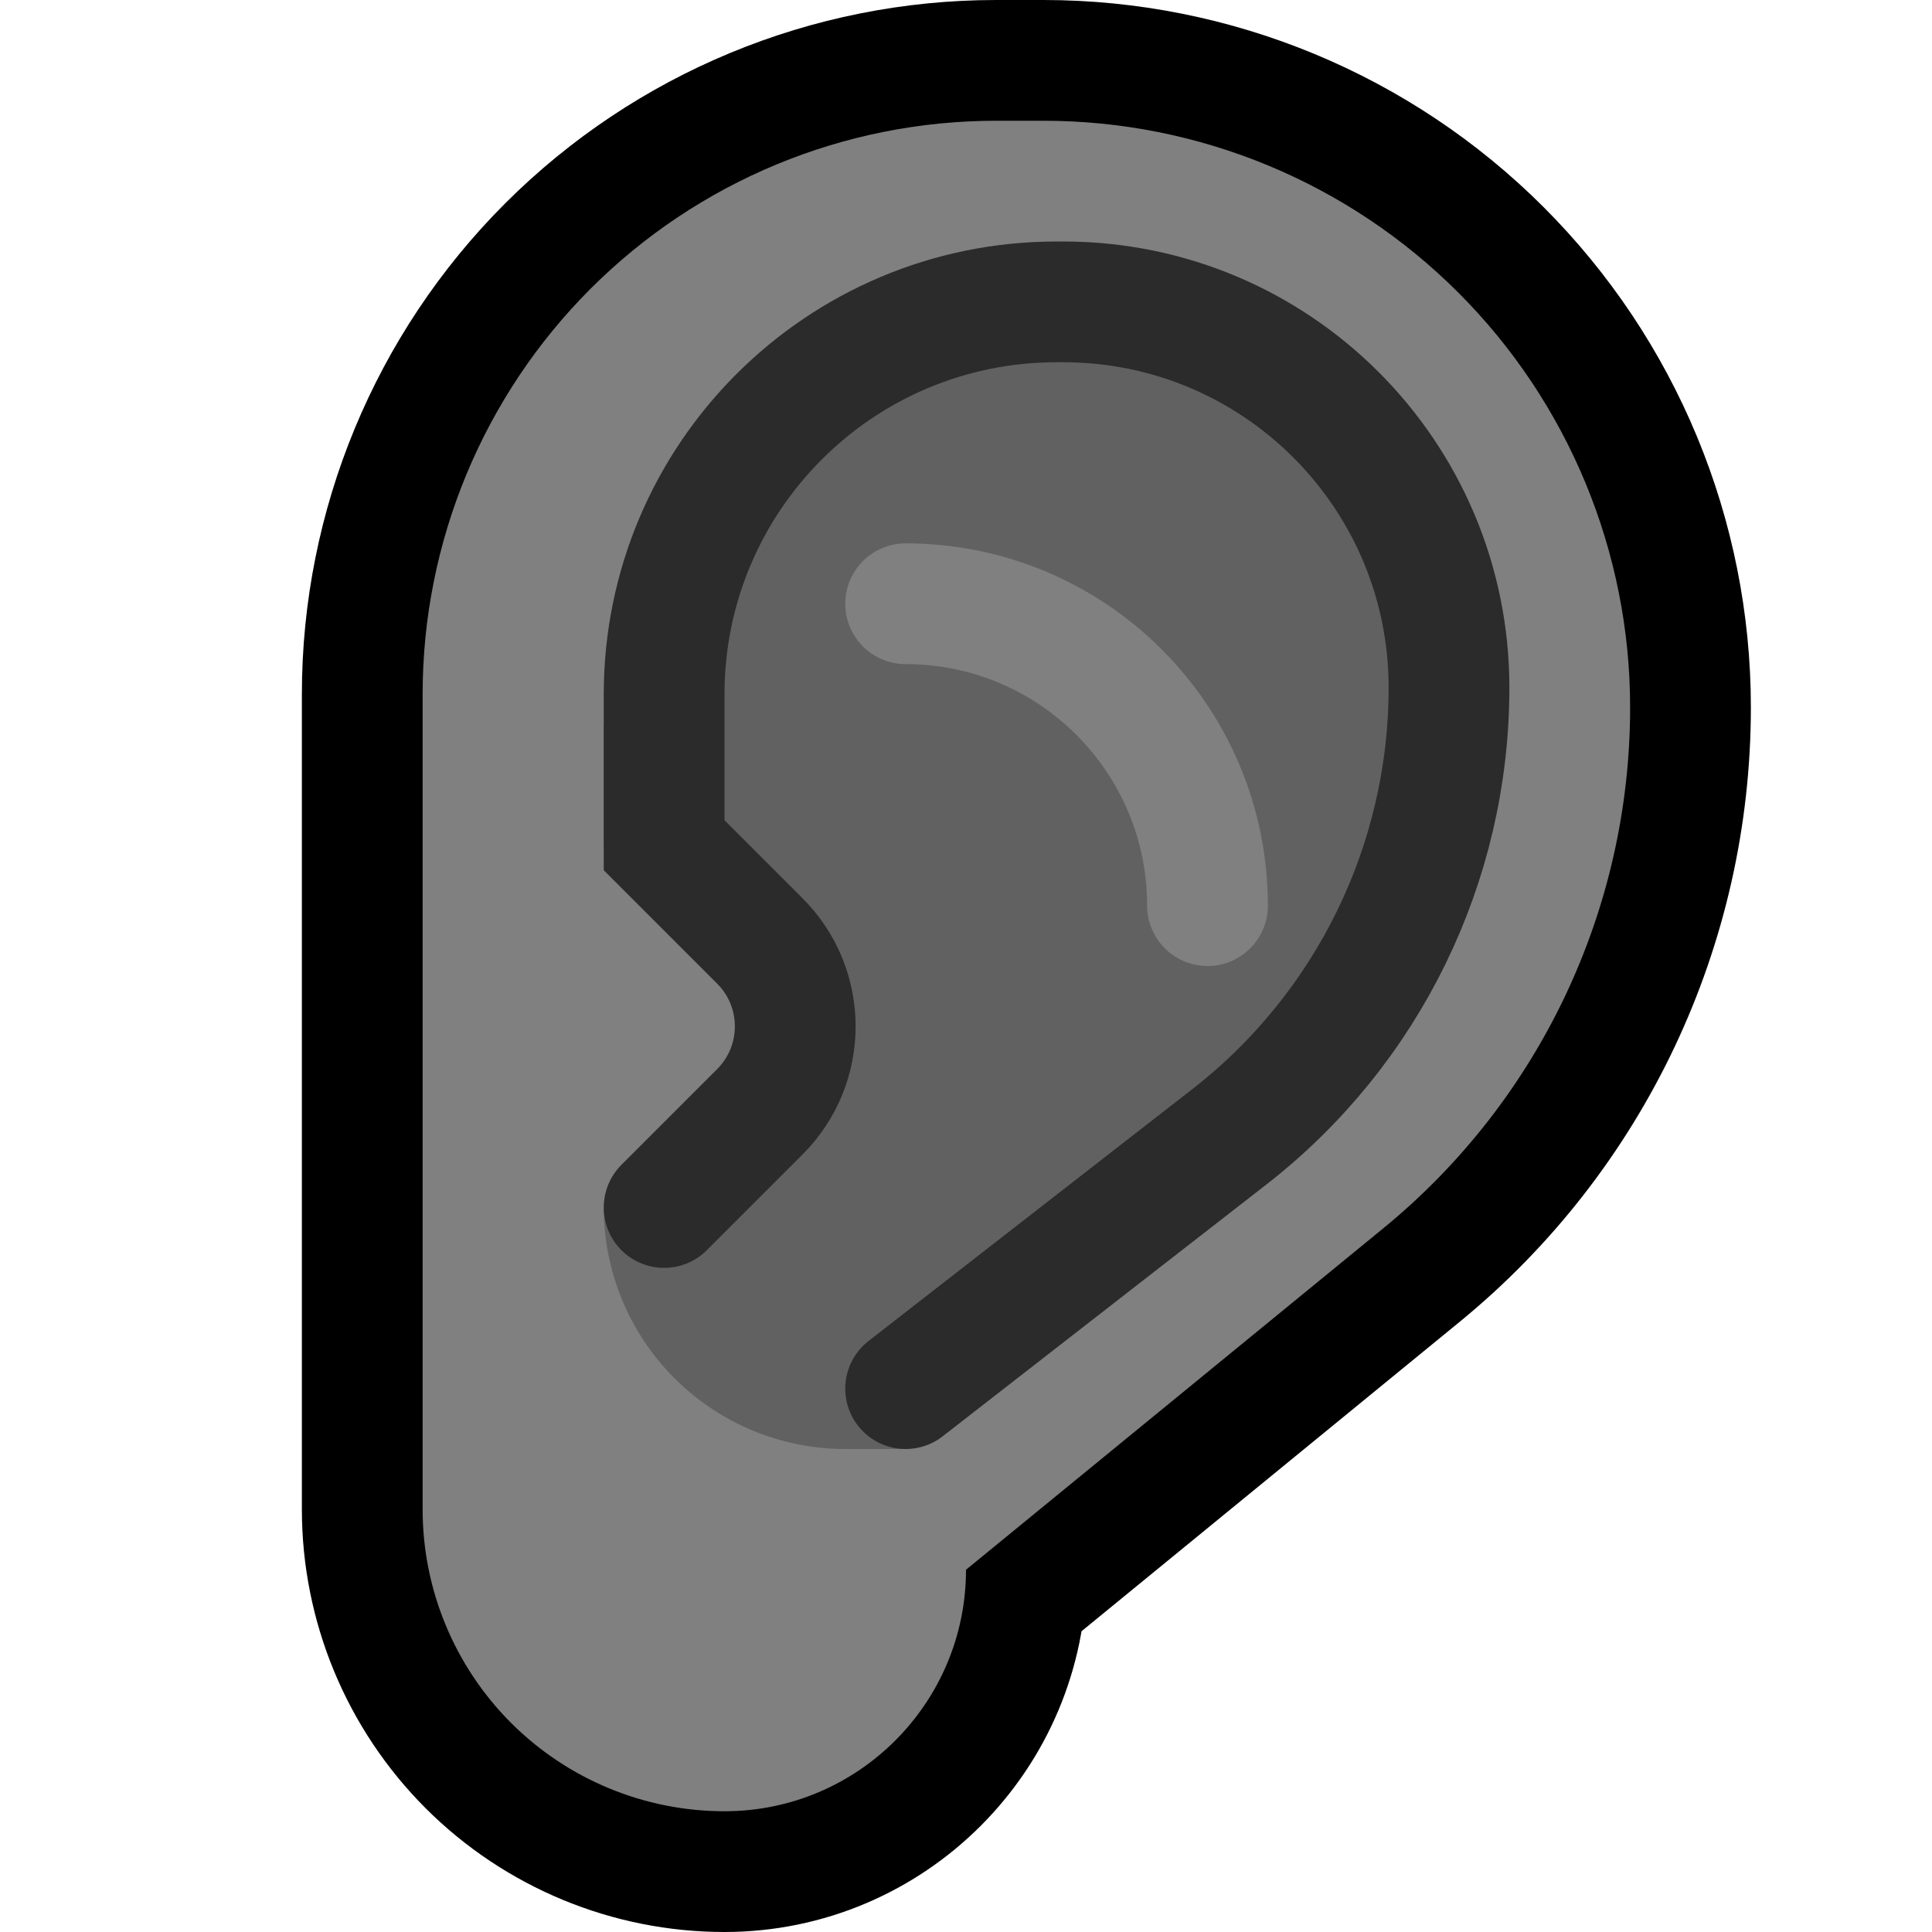
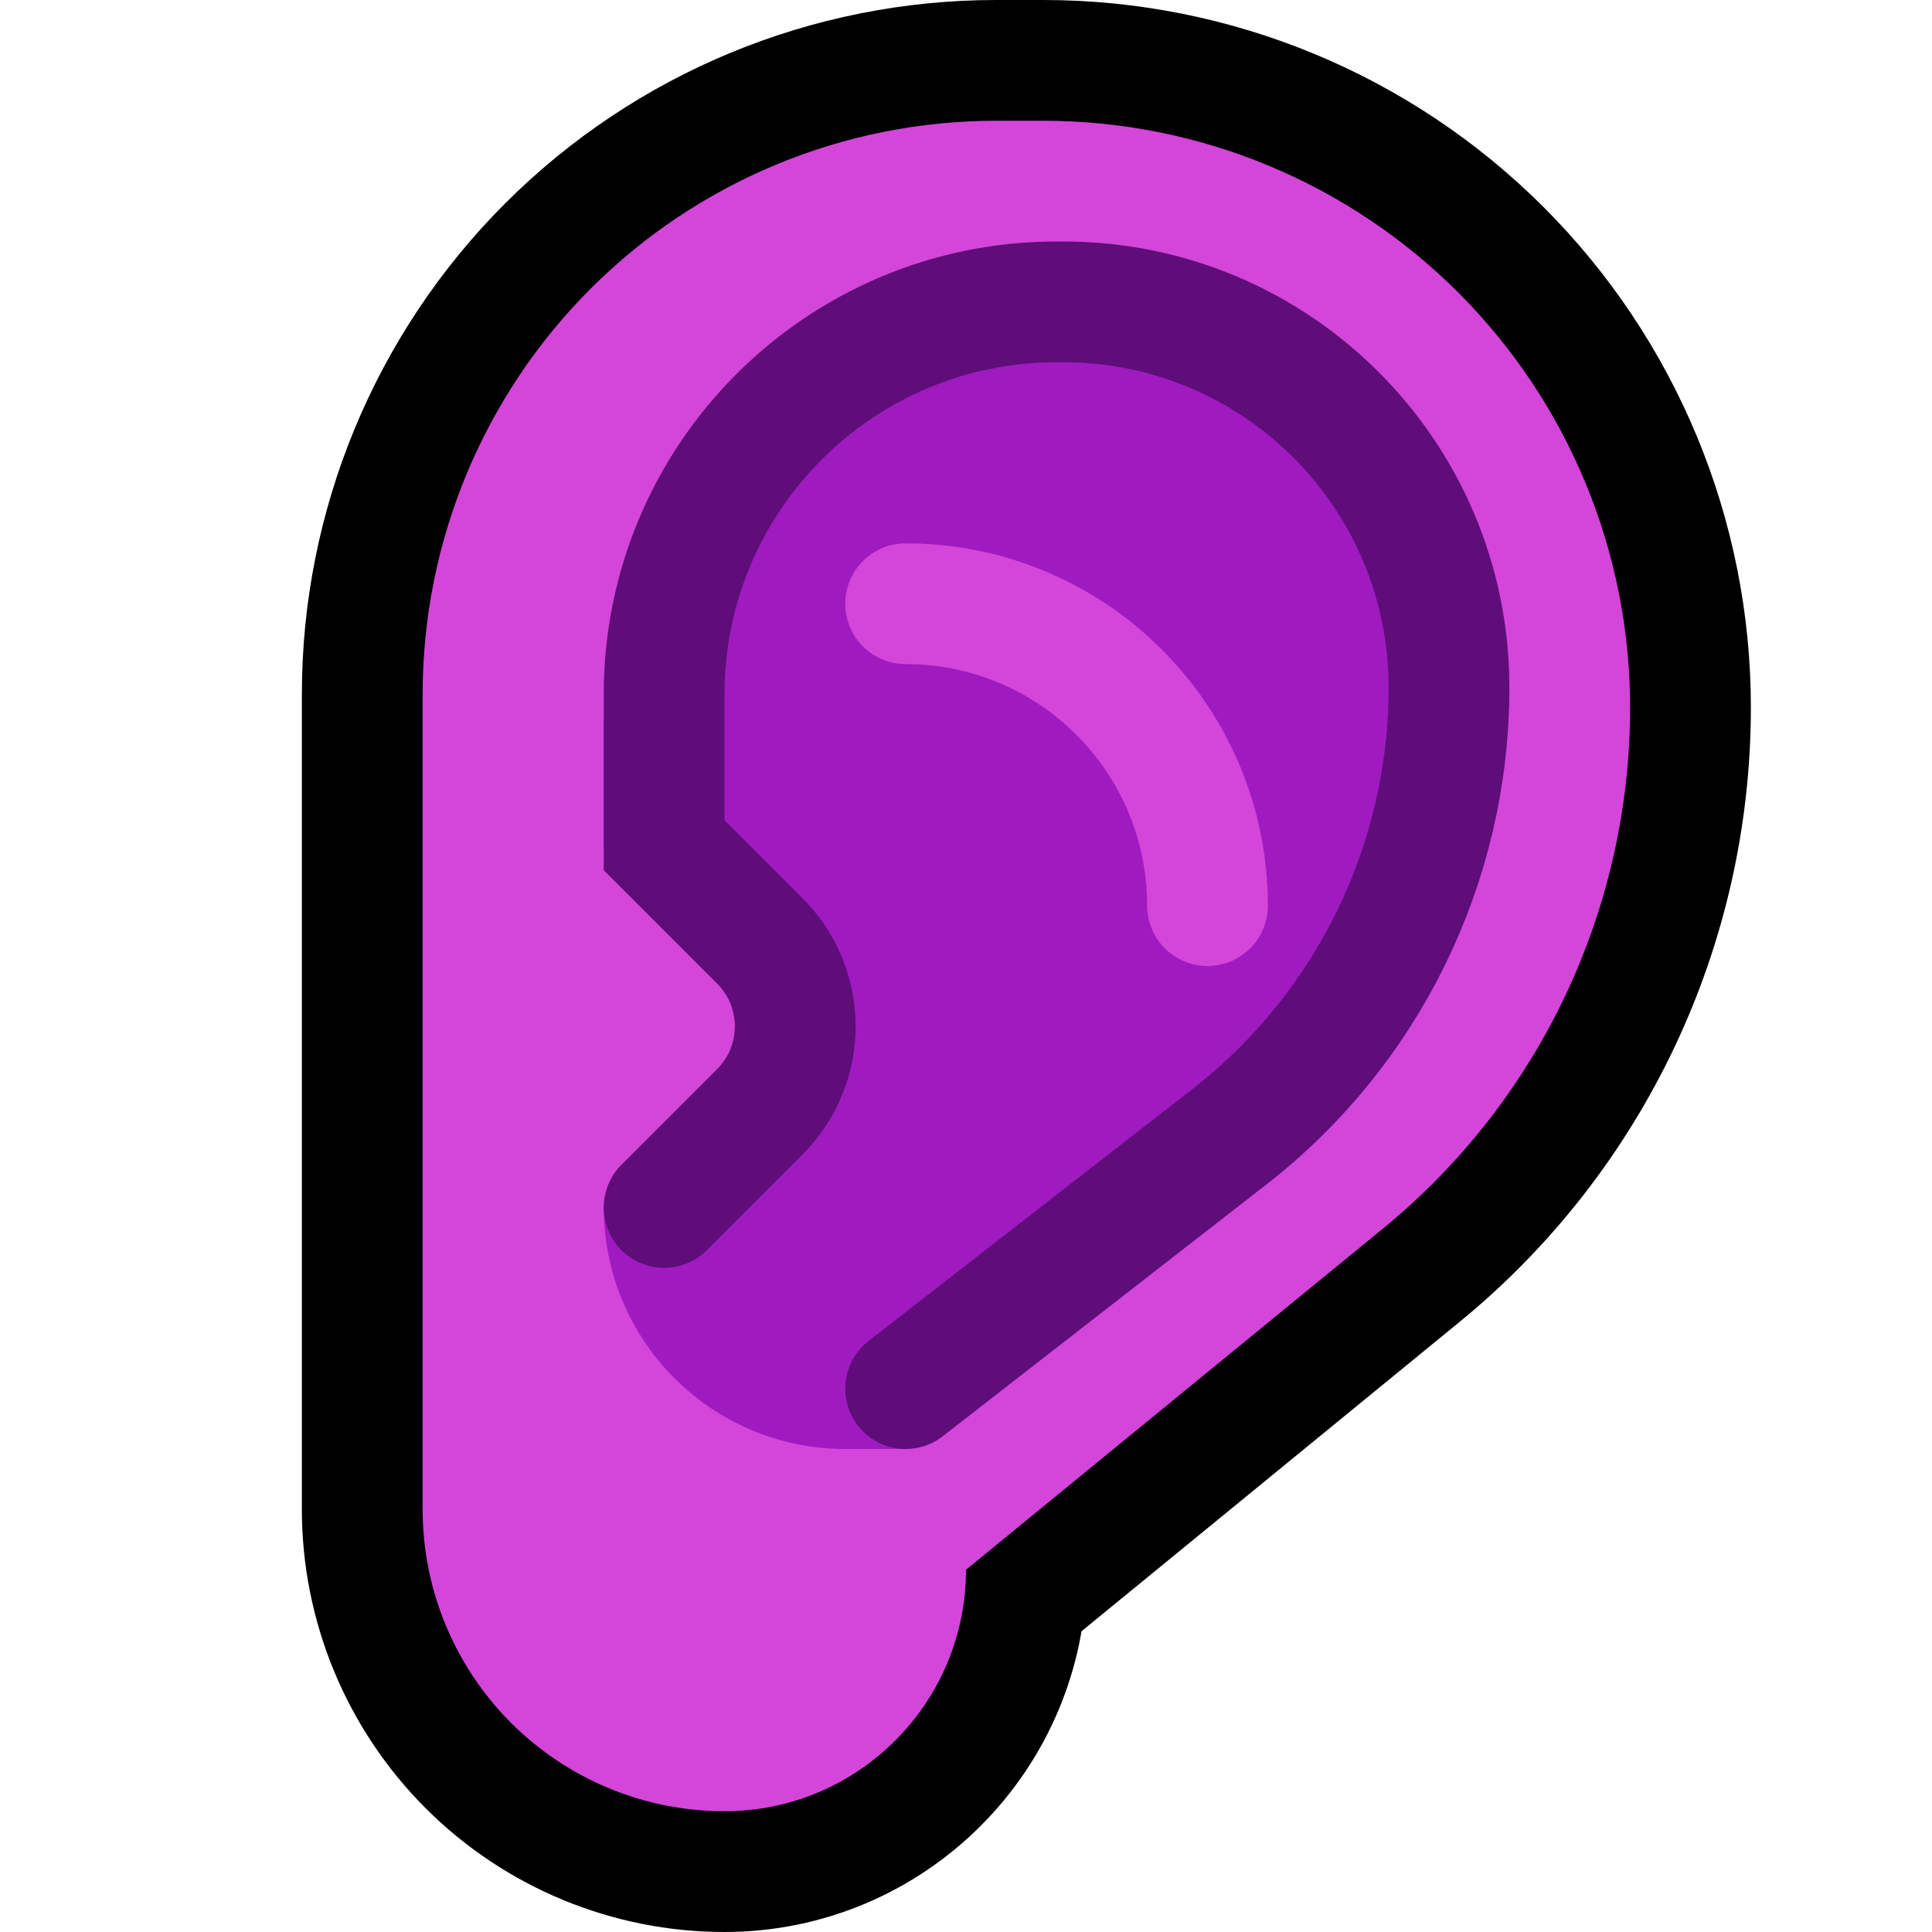
<svg xmlns="http://www.w3.org/2000/svg" width="100%" height="100%" viewBox="0 0 32 32" version="1.1" xml:space="preserve" style="fill-rule:evenodd;clip-rule:evenodd;stroke-linecap:round;stroke-miterlimit:1.5;">
  <rect id="ear" x="0" y="0" width="32" height="32" style="fill:none;" />
  <clipPath id="_clip1">
    <rect x="0" y="0" width="32" height="32" />
  </clipPath>
  <g clip-path="url(#_clip1)">
    <g id="outline">
      <path d="M12,30c-1.326,0 -2.598,-0.527 -3.536,-1.464c-0.937,-0.938 -1.464,-2.21 -1.464,-3.536c0,-3.742 0,-8.974 0,-13.502c0,-2.519 1.001,-4.935 2.782,-6.716c1.781,-1.781 4.197,-2.782 6.716,-2.782c0.262,0 0.524,0 0.786,0c2.577,0 5.048,1.024 6.87,2.846c1.822,1.822 2.846,4.293 2.846,6.87c0,0 0,0.001 0,0.001c0,3.344 -1.501,6.511 -4.089,8.628c-3.129,2.56 -6.911,5.655 -6.911,5.655c0,0 0,0 0,0c0,2.209 -1.791,4 -4,4c0,0 0,0 0,0Z" style="fill:none;stroke:#000;stroke-width:4px;" />
    </g>
    <g id="emoji">
-       <path d="M12,30c-1.326,0 -2.598,-0.527 -3.536,-1.464c-0.937,-0.938 -1.464,-2.21 -1.464,-3.536c0,-3.742 0,-8.974 0,-13.502c0,-2.519 1.001,-4.935 2.782,-6.716c1.781,-1.781 4.197,-2.782 6.716,-2.782c0.262,0 0.524,0 0.786,0c2.577,0 5.048,1.024 6.87,2.846c1.822,1.822 2.846,4.293 2.846,6.87c0,0 0,0.001 0,0.001c0,3.344 -1.501,6.511 -4.089,8.628c-3.129,2.56 -6.911,5.655 -6.911,5.655c0,0 0,0 0,0c0,2.209 -1.791,4 -4,4c0,0 0,0 0,0Z" style="fill:#808080;" />
-       <path d="M10,12c0,0 0,4.51 0,8c0,1.061 0.421,2.078 1.172,2.828c0.75,0.751 1.767,1.172 2.828,1.172c0.588,0 1,0 1,0c0,0 4.753,-4.753 7.351,-7.351c1.056,-1.056 1.649,-2.488 1.649,-3.981c0,-0.514 0,-1.082 0,-1.668c0,-3.314 -2.686,-6 -6,-6c-0.333,0 -0.667,0 -1,0c-3.314,0 -6,2.686 -6,6c0,0 0,0 0,0l-1,1Z" style="fill:#616161;" />
-       <path d="M13,17c0,-0.796 -0.316,-1.559 -0.879,-2.121c-0.562,-0.563 -1.325,-0.879 -2.121,-0.879c-0.574,0 -1,0 -1,0l0,6c0,0 0.426,0 1,0c0.796,0 1.559,-0.316 2.121,-0.879c0.563,-0.562 0.879,-1.325 0.879,-2.121c0,0 0,0 0,0Z" style="fill:#808080;" />
-       <path d="M15,23c0,0 2.864,-2.228 5.361,-4.17c2.296,-1.785 3.639,-4.531 3.639,-7.44c0,-0.001 0,-0.001 0,-0.002c0,-3.528 -2.86,-6.388 -6.388,-6.388c-0.037,0 -0.075,0 -0.112,0c-3.59,0 -6.5,2.91 -6.5,6.5c0,1.416 0,2.5 0,2.5c0,0 0.808,0.808 1.586,1.586c0.781,0.781 0.781,2.047 0,2.828c-0.778,0.778 -1.586,1.586 -1.586,1.586" style="fill:none;stroke:#2B2B2B;stroke-width:2px;" />
+       <path d="M12,30c-1.326,0 -2.598,-0.527 -3.536,-1.464c-0.937,-0.938 -1.464,-2.21 -1.464,-3.536c0,-3.742 0,-8.974 0,-13.502c0,-2.519 1.001,-4.935 2.782,-6.716c1.781,-1.781 4.197,-2.782 6.716,-2.782c0.262,0 0.524,0 0.786,0c2.577,0 5.048,1.024 6.87,2.846c1.822,1.822 2.846,4.293 2.846,6.87c0,0 0,0.001 0,0.001c0,3.344 -1.501,6.511 -4.089,8.628c-3.129,2.56 -6.911,5.655 -6.911,5.655c0,0 0,0 0,0c0,2.209 -1.791,4 -4,4c0,0 0,0 0,0Z" style="fill:#D445D9;" />
+       <path d="M10,12c0,0 0,4.51 0,8c0,1.061 0.421,2.078 1.172,2.828c0.75,0.751 1.767,1.172 2.828,1.172c0.588,0 1,0 1,0c0,0 4.753,-4.753 7.351,-7.351c1.056,-1.056 1.649,-2.488 1.649,-3.981c0,-0.514 0,-1.082 0,-1.668c0,-3.314 -2.686,-6 -6,-6c-0.333,0 -0.667,0 -1,0c-3.314,0 -6,2.686 -6,6c0,0 0,0 0,0l-1,1Z" style="fill:#9F1BC0;" />
+       <path d="M13,17c0,-0.796 -0.316,-1.559 -0.879,-2.121c-0.562,-0.563 -1.325,-0.879 -2.121,-0.879c-0.574,0 -1,0 -1,0l0,6c0,0 0.426,0 1,0c0.796,0 1.559,-0.316 2.121,-0.879c0.563,-0.562 0.879,-1.325 0.879,-2.121c0,0 0,0 0,0Z" style="fill:#D445D9;" />
+       <path d="M15,23c0,0 2.864,-2.228 5.361,-4.17c2.296,-1.785 3.639,-4.531 3.639,-7.44c0,-0.001 0,-0.001 0,-0.002c0,-3.528 -2.86,-6.388 -6.388,-6.388c-0.037,0 -0.075,0 -0.112,0c-3.59,0 -6.5,2.91 -6.5,6.5c0,1.416 0,2.5 0,2.5c0,0 0.808,0.808 1.586,1.586c0.781,0.781 0.781,2.047 0,2.828c-0.778,0.778 -1.586,1.586 -1.586,1.586" style="fill:none;stroke:#5E0D79;stroke-width:2px;" />
    </g>
-     <path d="M15,10c0,0 0,0 0,0c2.761,0 5,2.239 5,5c0,0 0,0 0,0" style="fill:none;stroke:#808080;stroke-width:2px;" />
+     <path d="M15,10c0,0 0,0 0,0c2.761,0 5,2.239 5,5c0,0 0,0 0,0" style="fill:none;stroke:#D445D9;stroke-width:2px;" />
  </g>
</svg>
